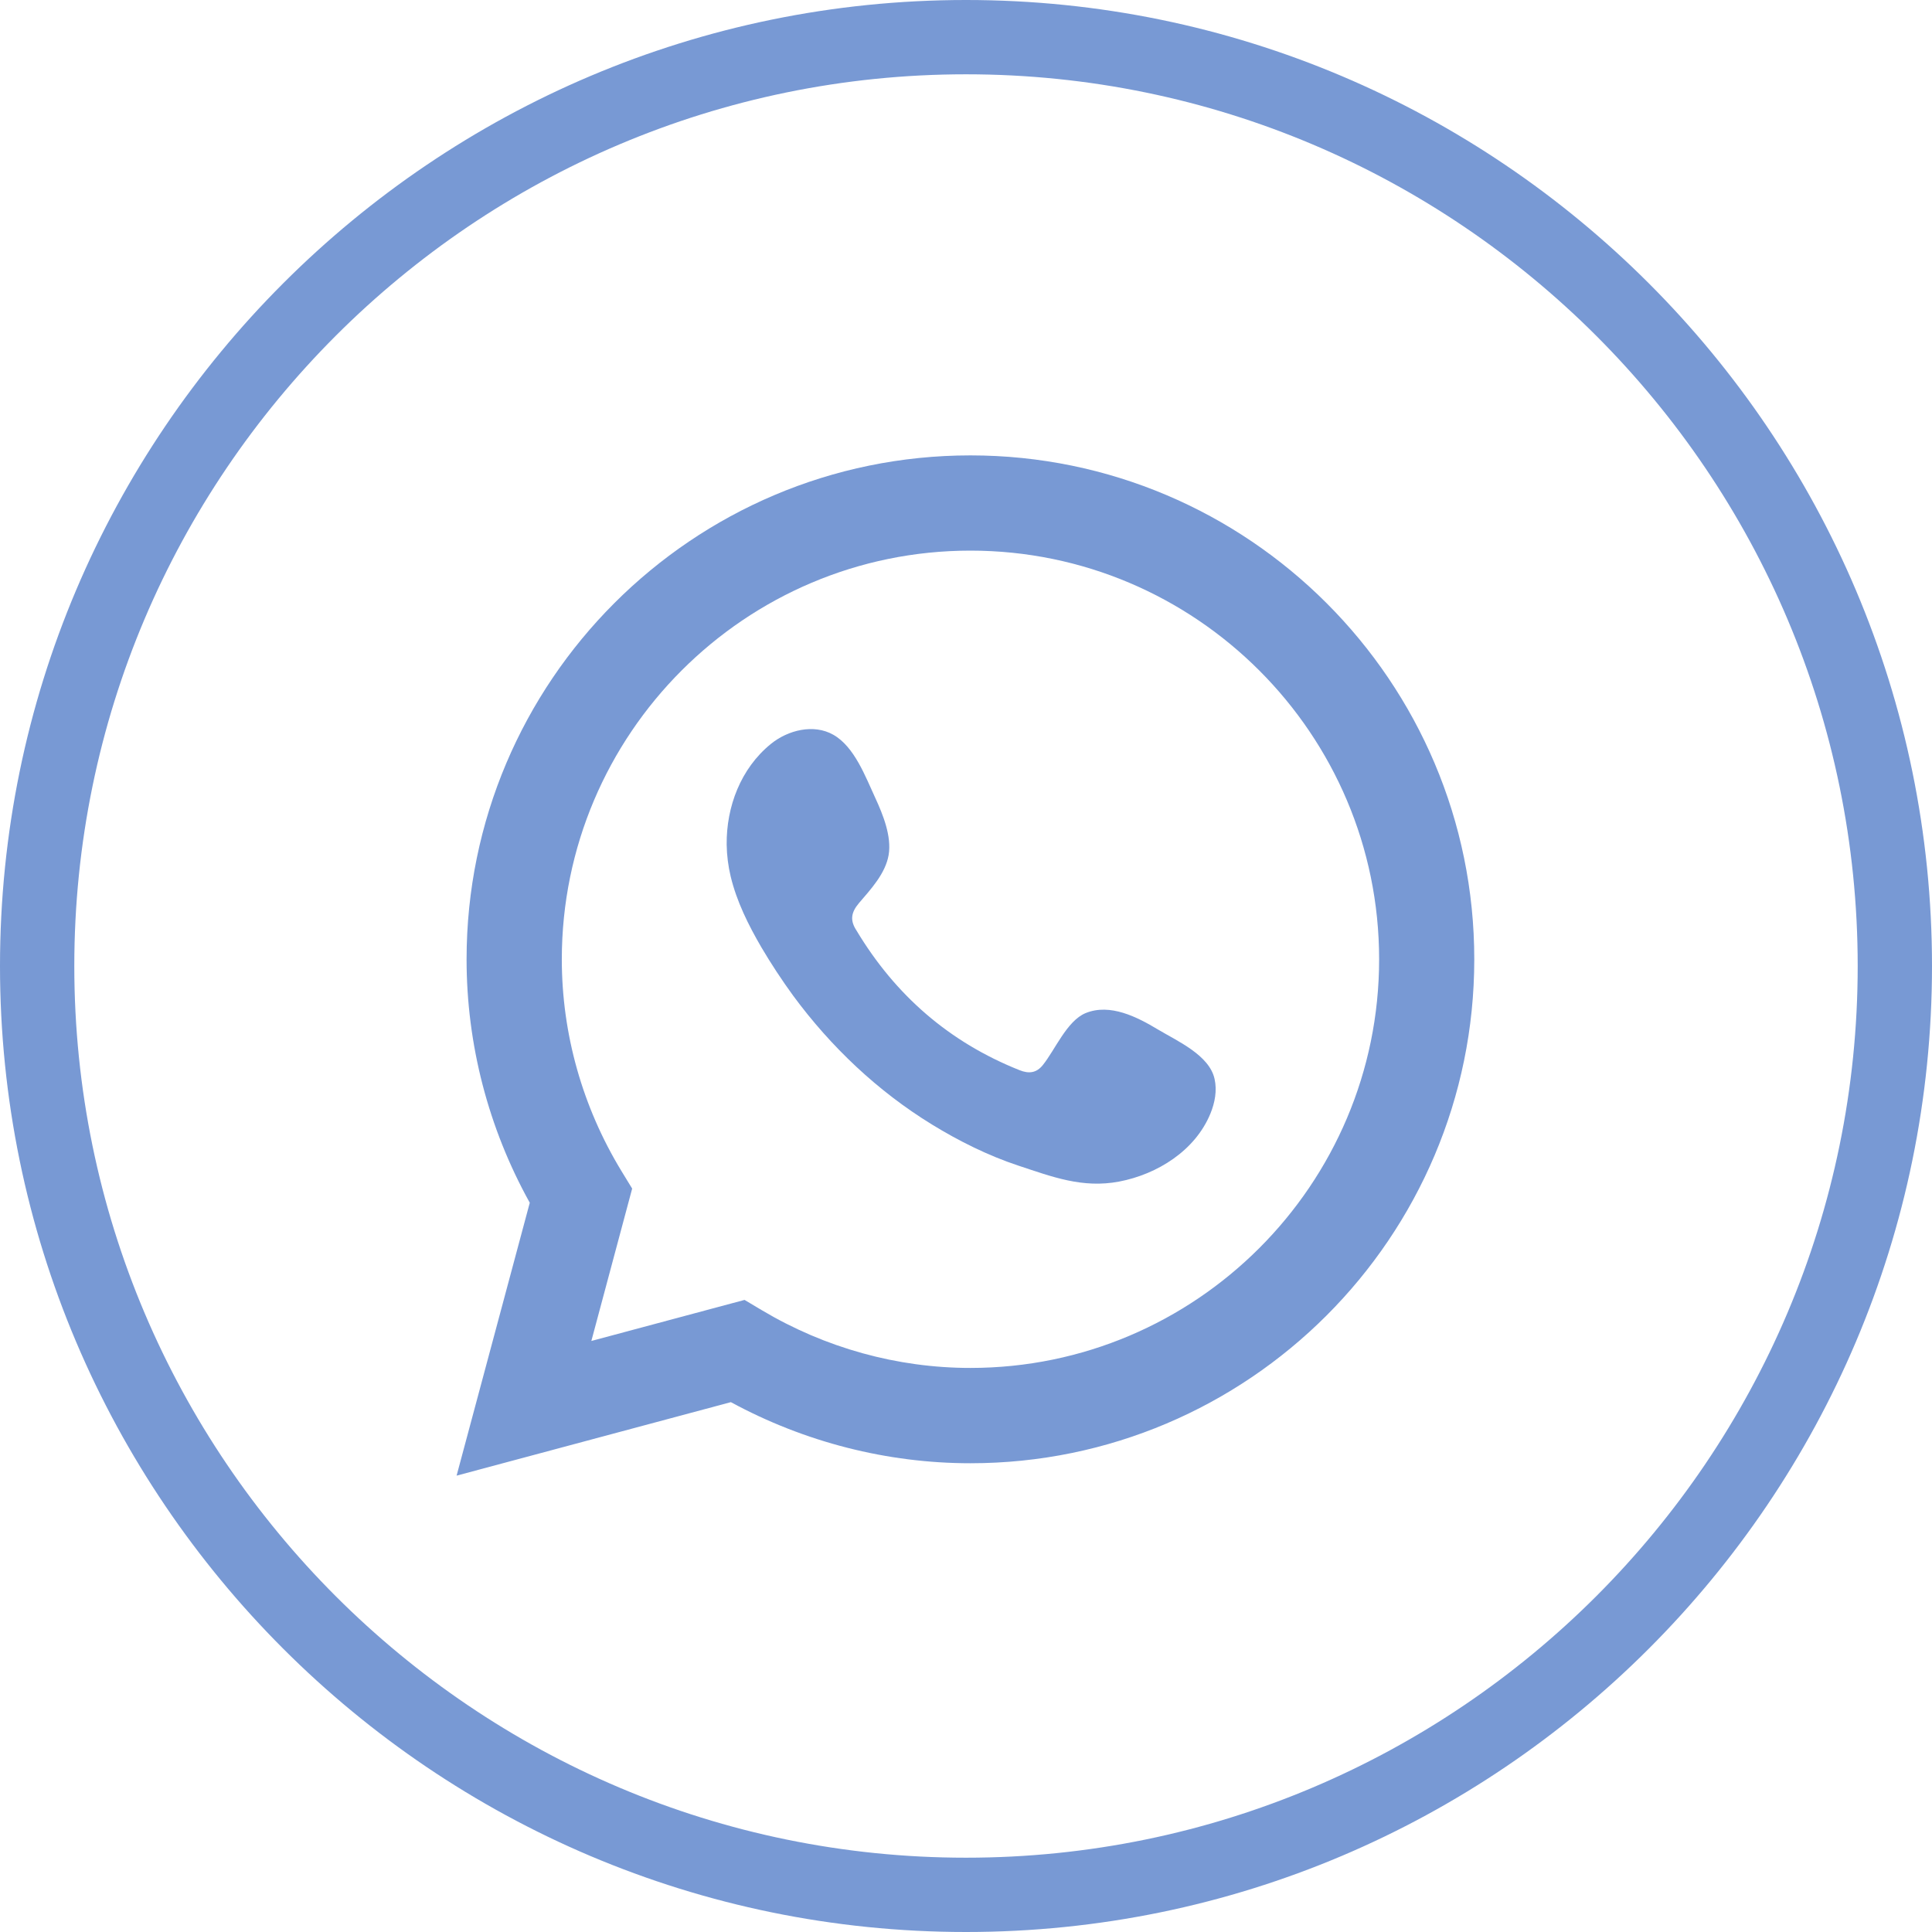
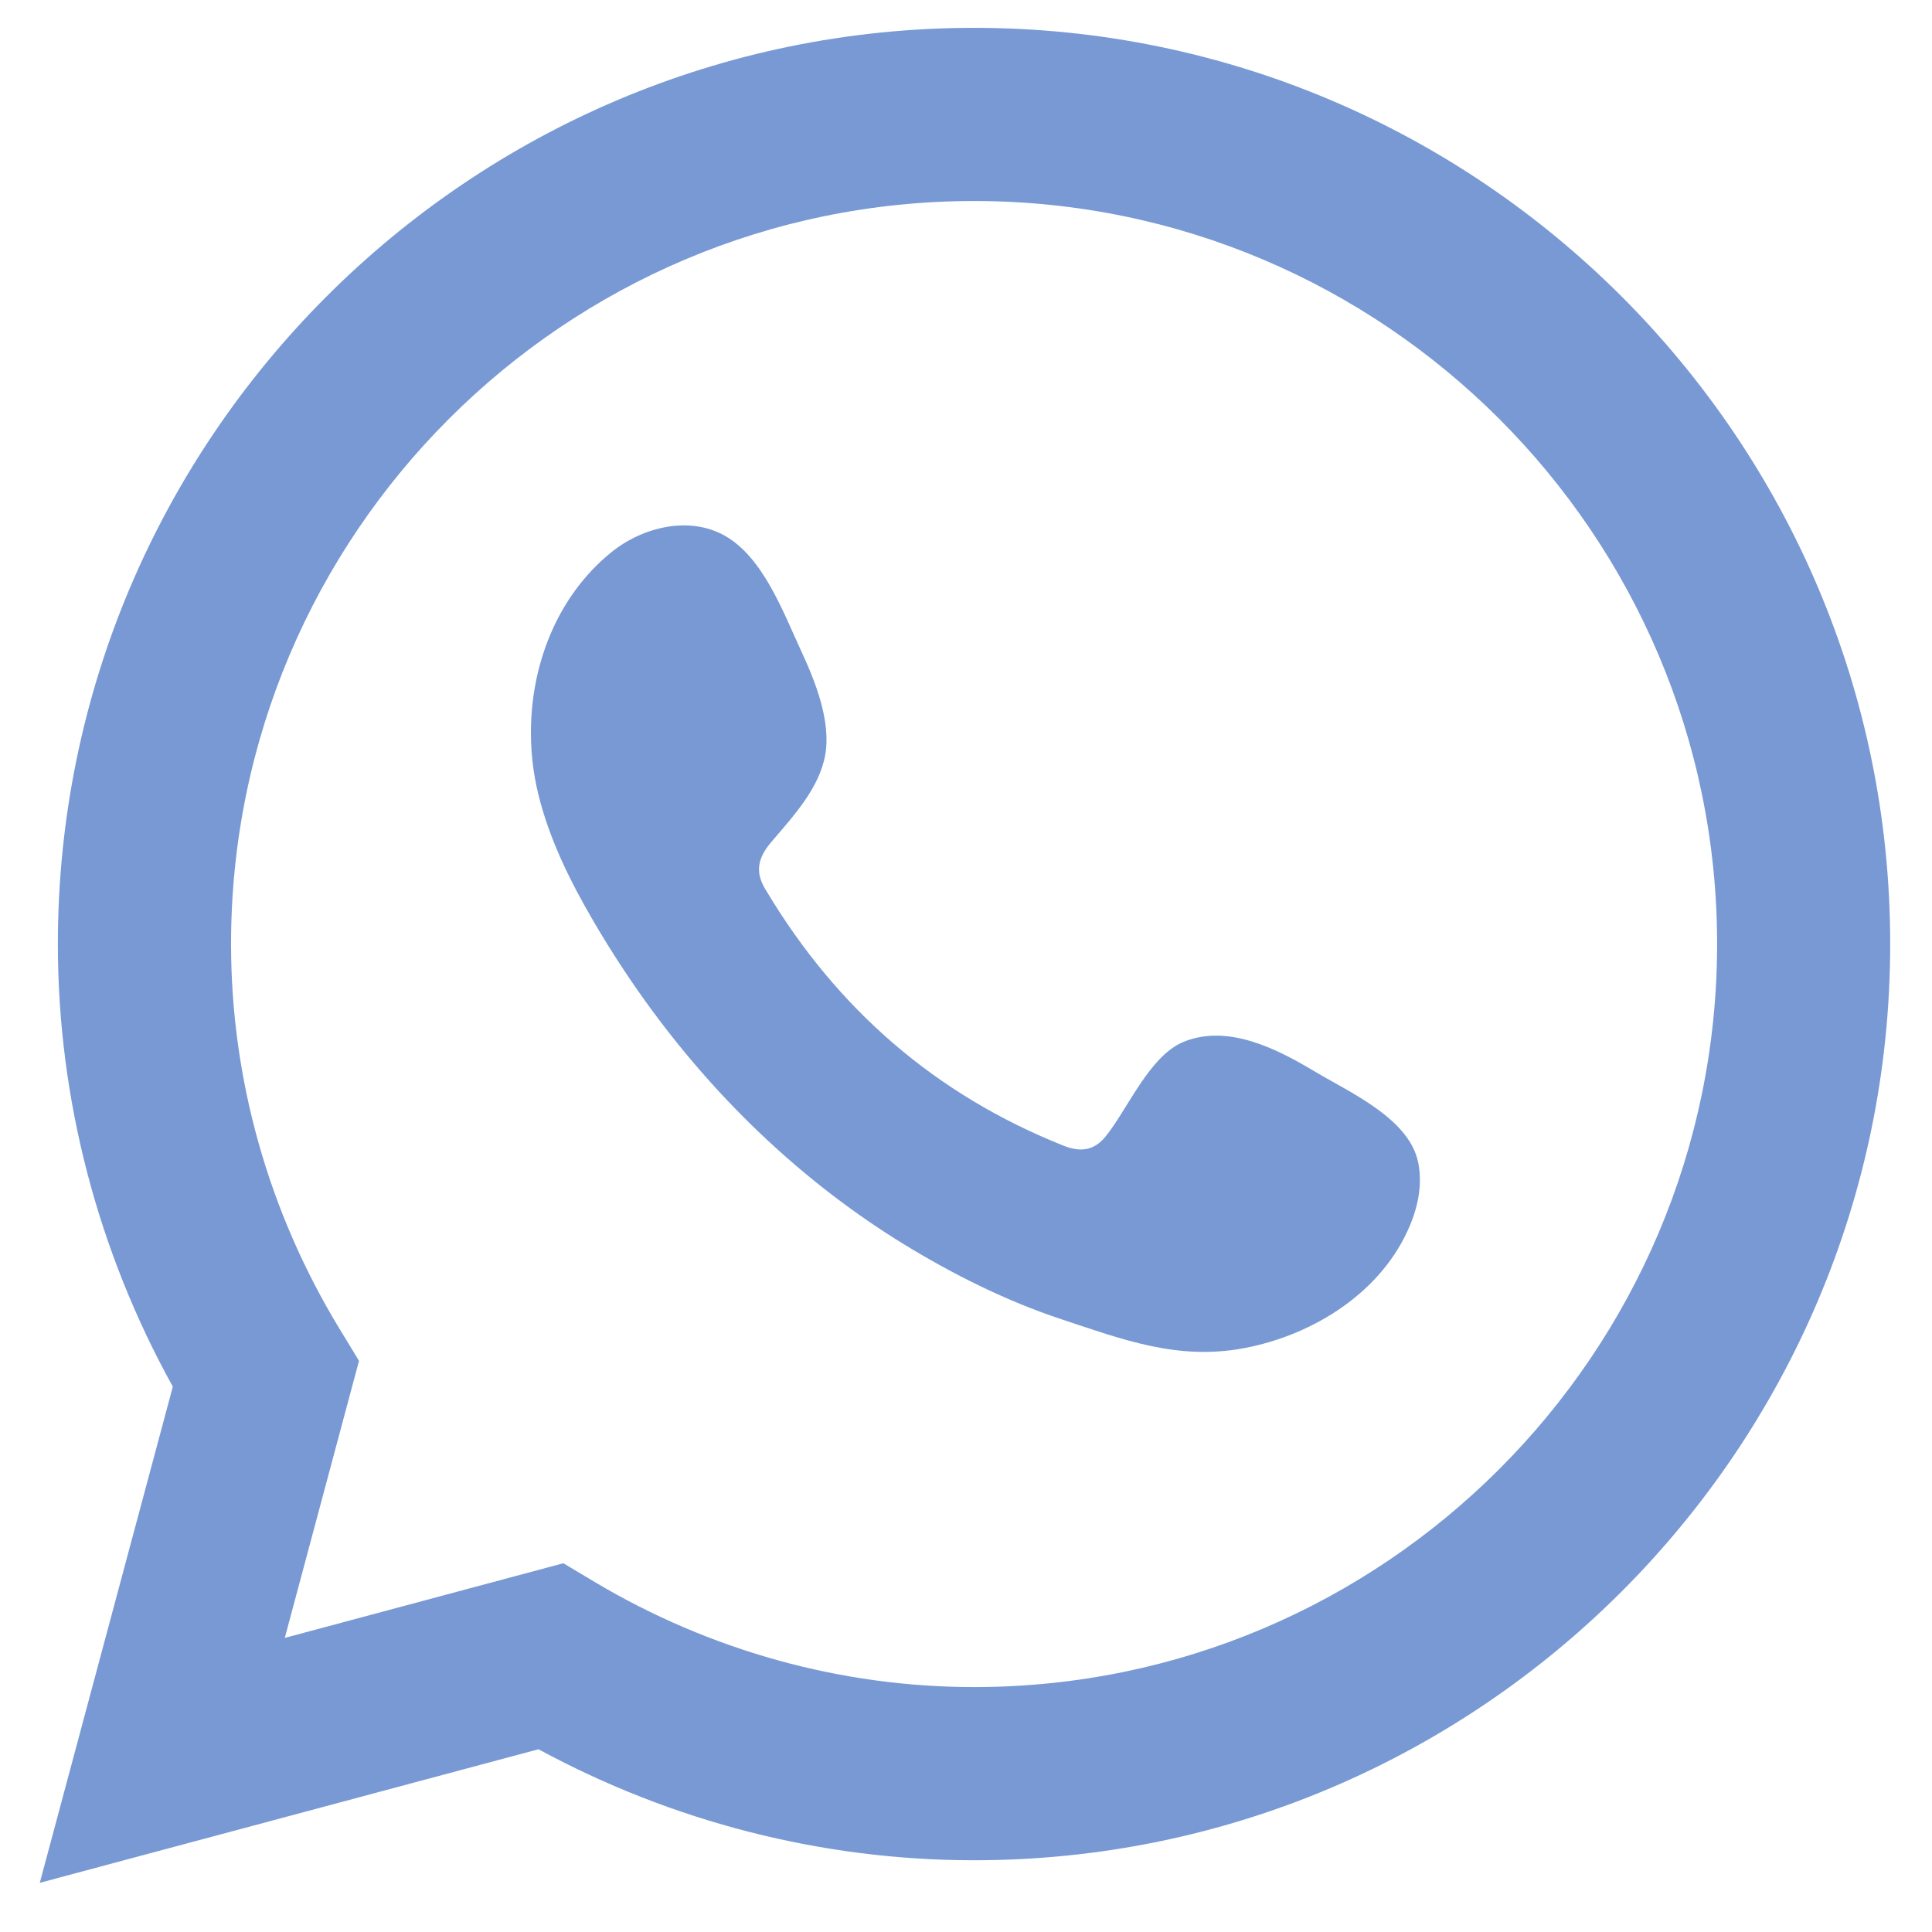
- <svg xmlns="http://www.w3.org/2000/svg" width="24" height="24" viewBox="0 0 24 24" fill="none">
-   <path d="M14.383 12.788C14.125 12.633 13.79 12.461 13.486 12.585C13.253 12.681 13.105 13.045 12.954 13.231C12.877 13.327 12.784 13.342 12.665 13.294C11.791 12.946 11.121 12.362 10.639 11.558C10.557 11.433 10.572 11.335 10.67 11.219C10.816 11.048 10.999 10.853 11.039 10.621C11.078 10.39 10.969 10.12 10.874 9.914C10.752 9.651 10.615 9.276 10.351 9.127C10.109 8.99 9.79 9.067 9.574 9.243C9.202 9.546 9.022 10.021 9.027 10.492C9.029 10.626 9.046 10.76 9.077 10.889C9.152 11.2 9.296 11.489 9.457 11.766C9.579 11.973 9.712 12.175 9.854 12.37C10.322 13.005 10.904 13.556 11.577 13.969C11.913 14.175 12.276 14.356 12.651 14.48C13.072 14.619 13.447 14.764 13.902 14.678C14.378 14.587 14.847 14.293 15.036 13.834C15.092 13.698 15.12 13.547 15.088 13.404C15.024 13.107 14.622 12.931 14.383 12.788Z" fill="#7899D4" />
-   <path d="M12.055 5.657C8.604 5.657 5.796 8.465 5.796 11.917C5.796 12.973 6.066 14.013 6.581 14.941L5.672 18.331L9.079 17.418C9.995 17.915 11.019 18.177 12.055 18.177C15.507 18.177 18.314 15.369 18.314 11.917C18.315 8.465 15.507 5.657 12.055 5.657ZM12.055 16.993C11.148 16.993 10.251 16.745 9.464 16.276L9.249 16.148L7.346 16.658L7.853 14.765L7.721 14.549C7.235 13.751 6.979 12.841 6.979 11.917C6.979 9.118 9.256 6.84 12.055 6.84C14.854 6.84 17.132 9.118 17.132 11.917C17.132 14.716 14.854 16.993 12.055 16.993Z" fill="#7899D4" />
-   <path d="M12 24C5.383 24 0 18.617 0 12C0 5.383 5.383 0 12 0C18.617 0 24 5.383 24 12C24 18.617 18.617 24 12 24ZM12 0.923C5.892 0.923 0.923 5.892 0.923 12C0.923 18.108 5.892 23.077 12 23.077C18.108 23.077 23.077 18.108 23.077 12C23.077 5.892 18.108 0.923 12 0.923Z" fill="#7899D4" />
+ <svg xmlns="http://www.w3.org/2000/svg" width="22" height="22" viewBox="0 0 22 22" fill="none">
+   <path d="M14.971 12.201C14.541 11.944 13.983 11.657 13.477 11.864C13.089 12.023 12.841 12.63 12.59 12.941C12.461 13.1 12.307 13.125 12.108 13.045C10.652 12.464 9.535 11.492 8.731 10.152C8.595 9.944 8.619 9.78 8.784 9.587C9.027 9.301 9.332 8.976 9.398 8.591C9.463 8.205 9.282 7.755 9.123 7.412C8.919 6.973 8.692 6.348 8.253 6.1C7.848 5.872 7.317 5.999 6.957 6.292C6.336 6.798 6.037 7.59 6.046 8.375C6.048 8.598 6.076 8.821 6.128 9.036C6.253 9.554 6.493 10.037 6.762 10.497C6.965 10.844 7.186 11.181 7.424 11.504C8.203 12.563 9.173 13.482 10.295 14.17C10.856 14.513 11.46 14.815 12.085 15.022C12.787 15.254 13.412 15.495 14.17 15.351C14.963 15.2 15.745 14.709 16.059 13.945C16.153 13.719 16.199 13.467 16.147 13.228C16.04 12.734 15.371 12.44 14.971 12.201Z" fill="#7899D4" />
+   <path d="M11.092 0.317C5.339 0.317 0.659 4.997 0.659 10.75C0.659 12.509 1.111 14.243 1.968 15.79L0.453 21.44L6.132 19.919C7.659 20.747 9.365 21.183 11.091 21.183C16.844 21.183 21.524 16.503 21.524 10.75C21.525 4.997 16.845 0.317 11.092 0.317ZM11.092 19.211C9.58 19.211 8.086 18.797 6.773 18.015L6.415 17.801L3.243 18.651L4.088 15.496L3.869 15.136C3.059 13.807 2.631 12.29 2.631 10.749C2.631 6.084 6.427 2.289 11.092 2.289C15.757 2.289 19.553 6.084 19.553 10.749C19.553 15.415 15.757 19.211 11.092 19.211Z" fill="#7899D4" />
</svg>
